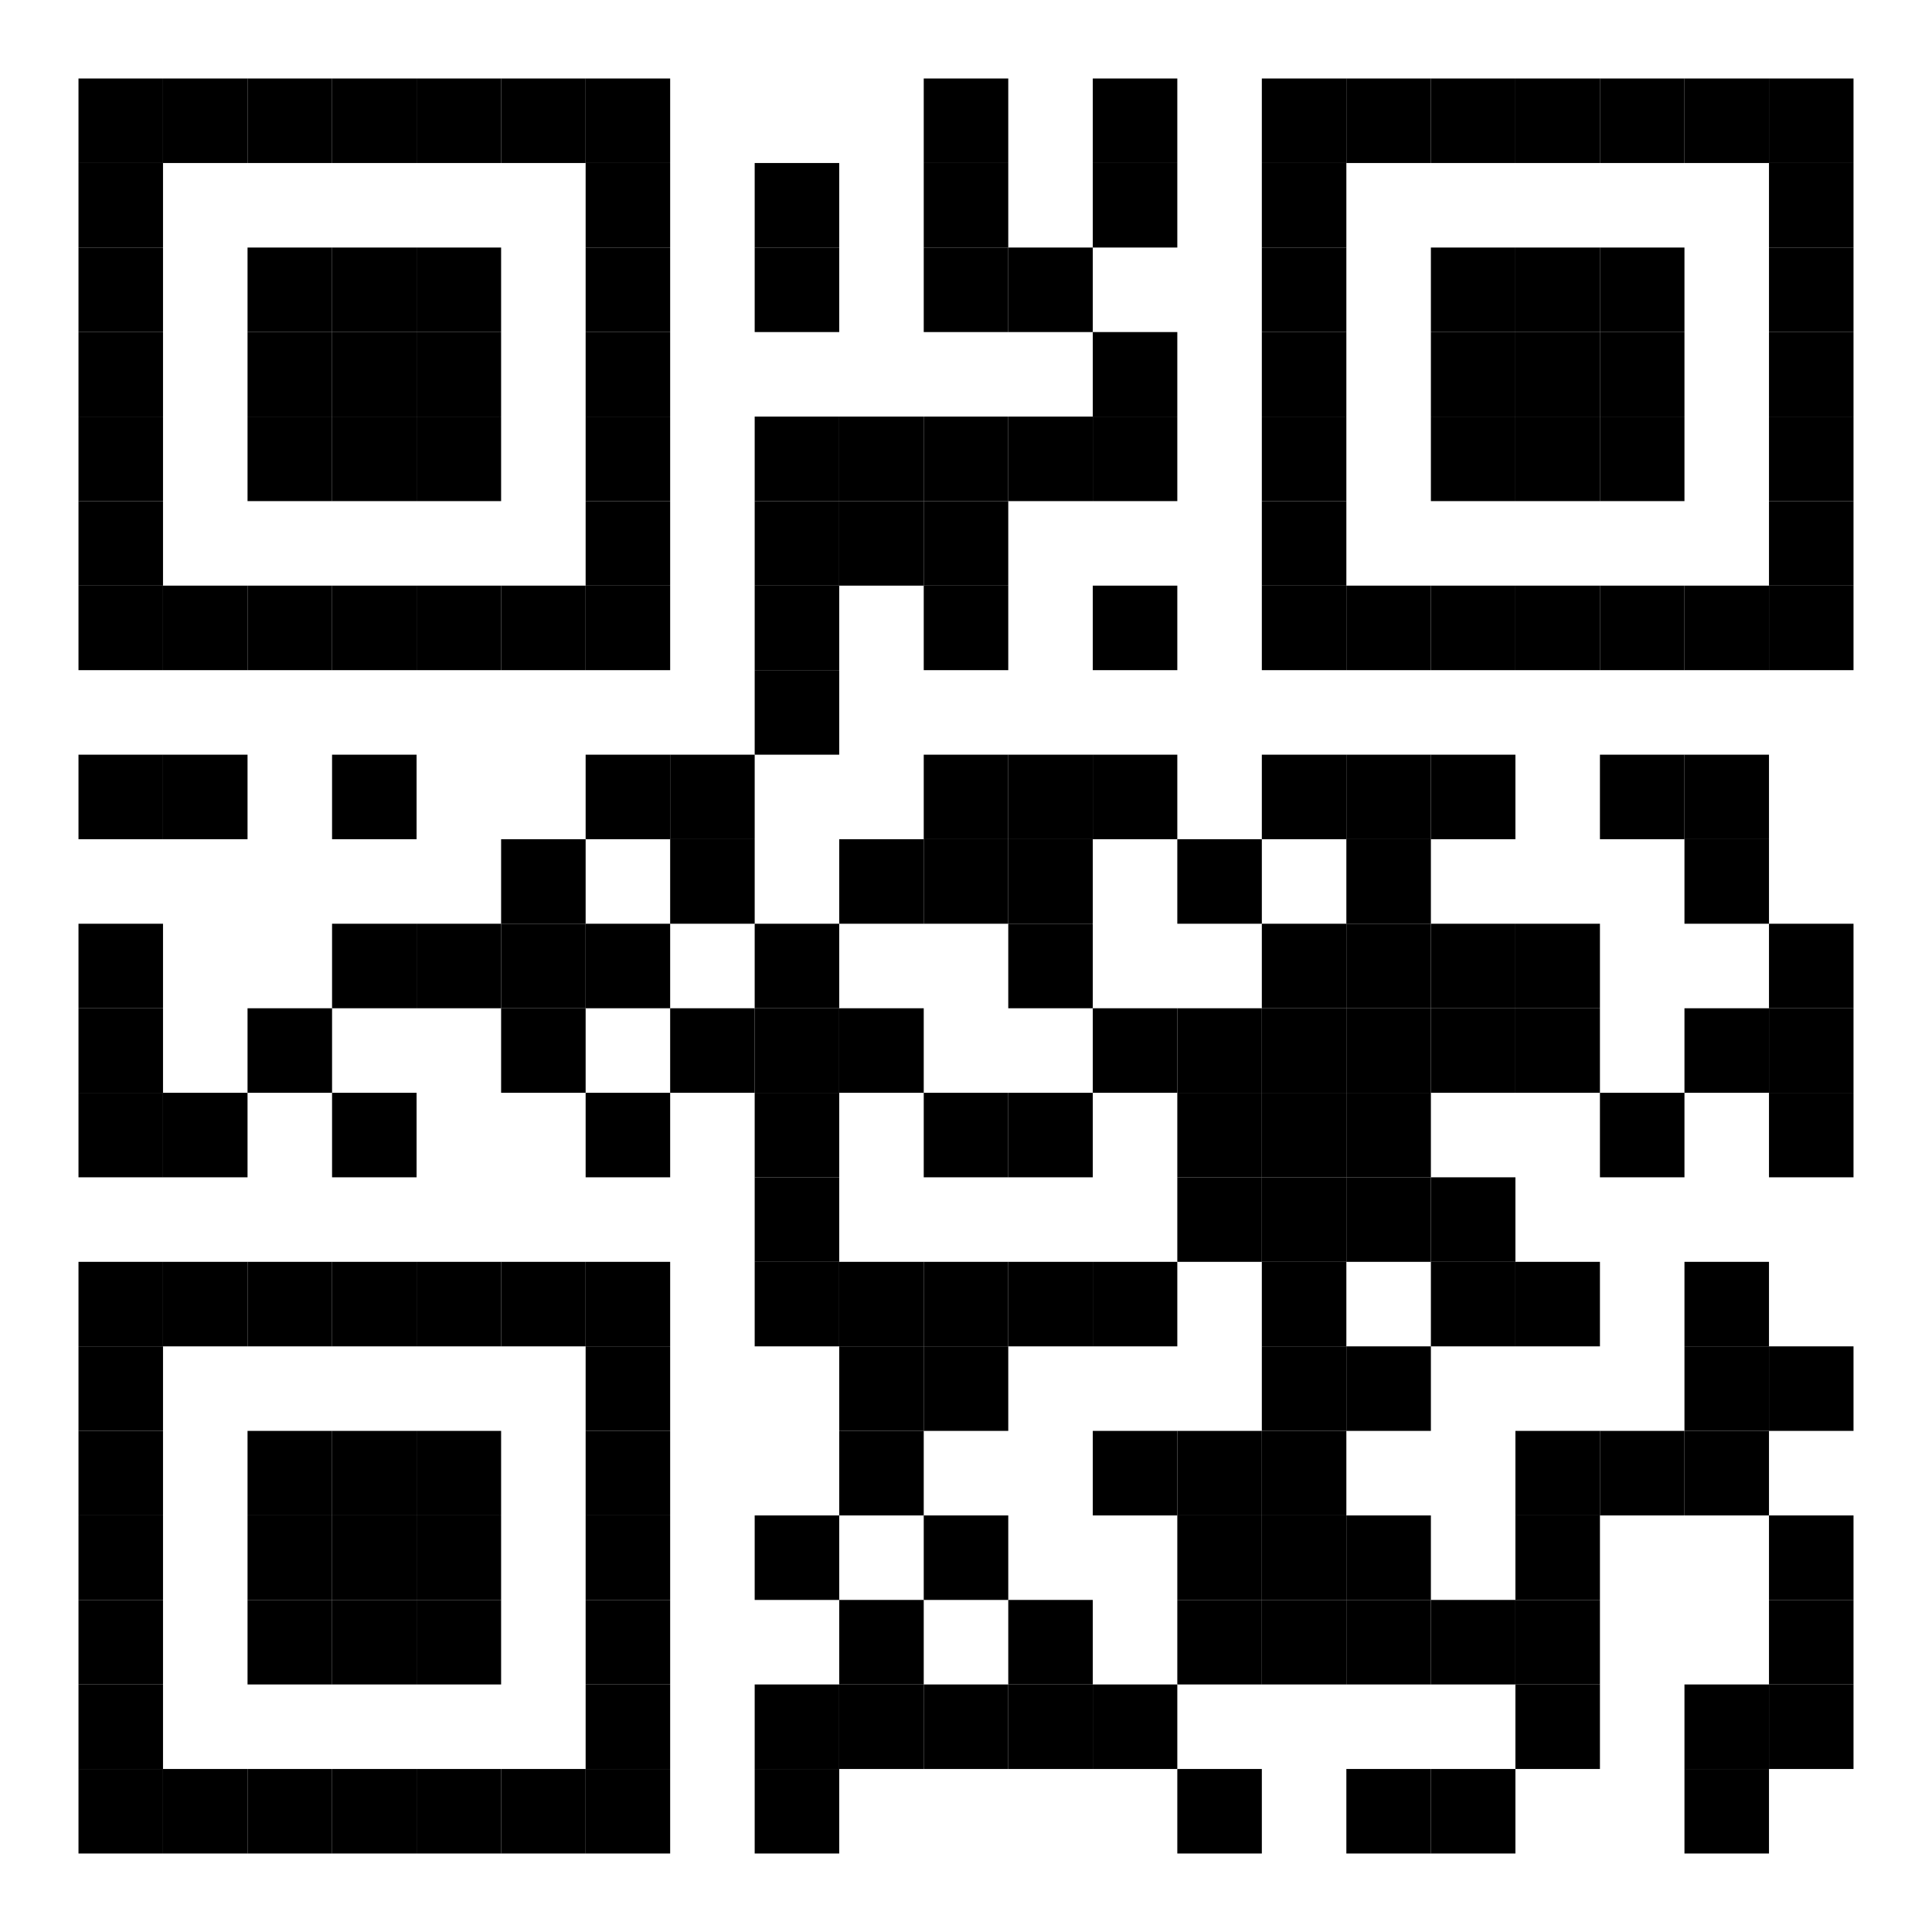
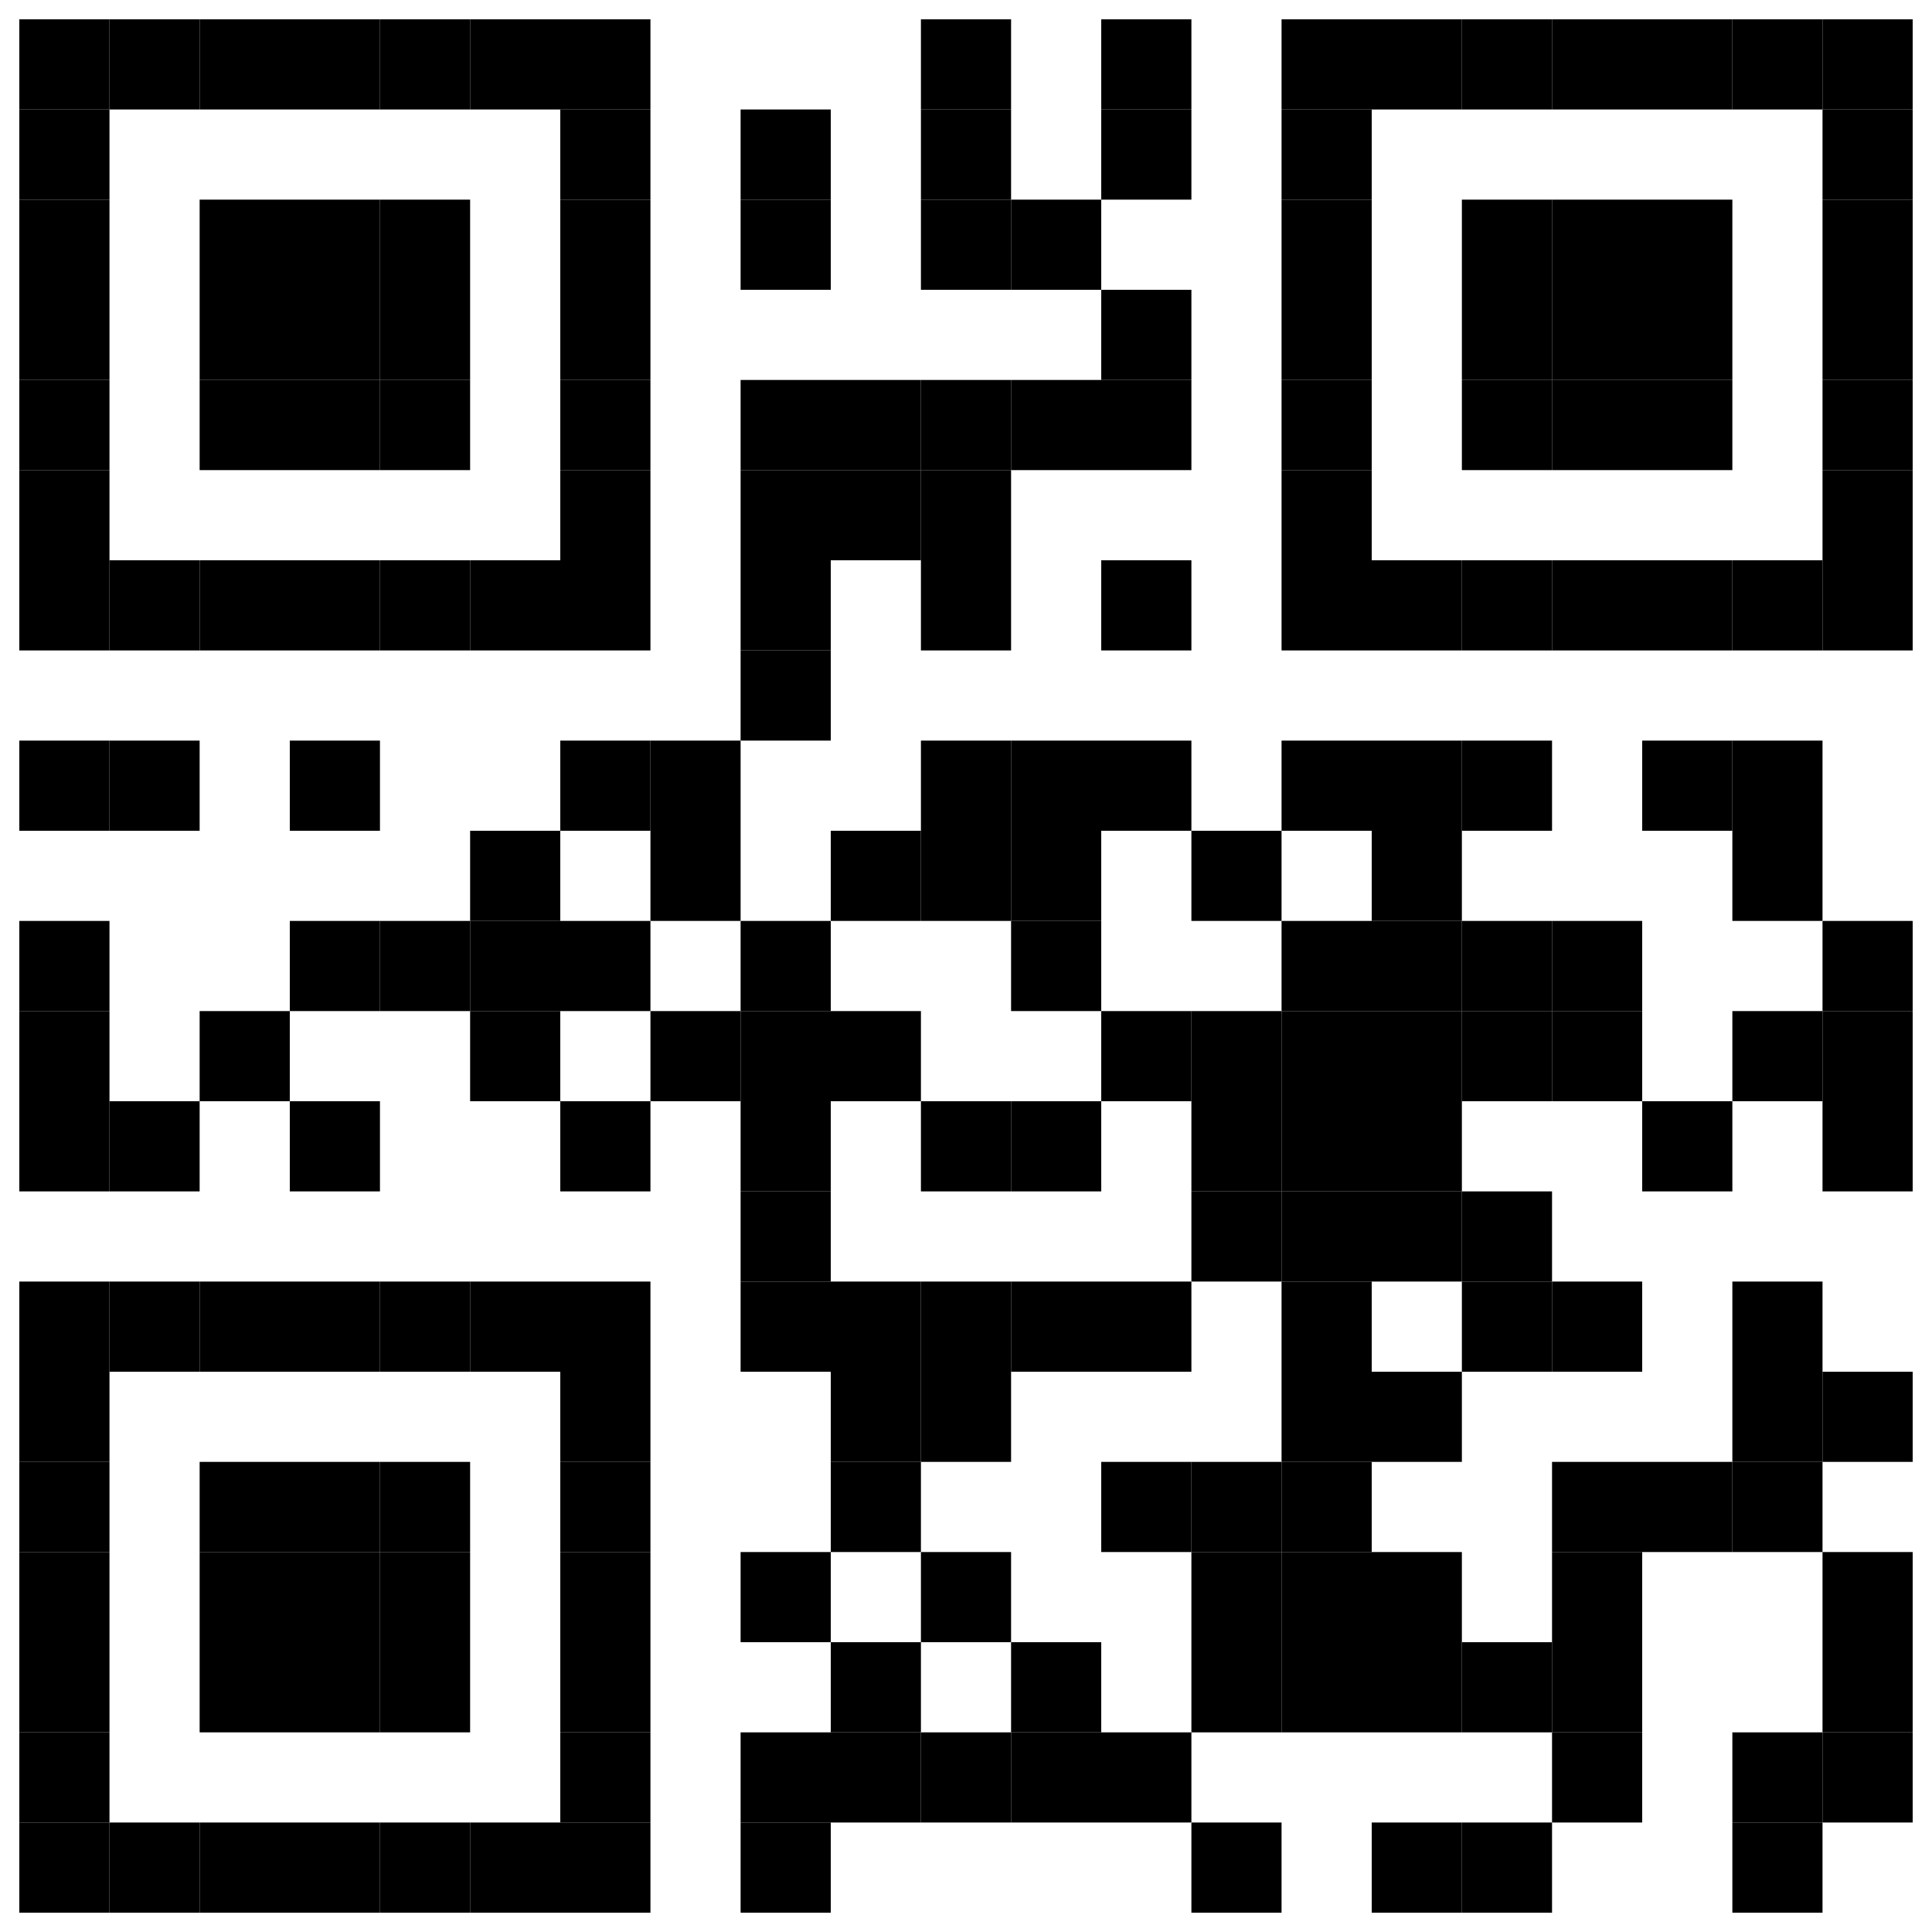
- <svg xmlns="http://www.w3.org/2000/svg" xmlns:xlink="http://www.w3.org/1999/xlink" version="1.1" width="320px" height="320px" viewBox="0 0 320 320">
+ <svg xmlns="http://www.w3.org/2000/svg" xmlns:xlink="http://www.w3.org/1999/xlink" version="1.1" width="300px" height="300px" viewBox="0 0 300 300">
  <defs>
    <rect id="block" width="14" height="14" fill="#000000" fill-opacity="1" />
  </defs>
-   <rect x="0" y="0" width="320" height="320" fill="#ffffff" fill-opacity="1" />
-   <use x="13" y="13" xlink:href="#block" />
-   <use x="27" y="13" xlink:href="#block" />
-   <use x="41" y="13" xlink:href="#block" />
-   <use x="55" y="13" xlink:href="#block" />
-   <use x="69" y="13" xlink:href="#block" />
-   <use x="83" y="13" xlink:href="#block" />
-   <use x="97" y="13" xlink:href="#block" />
-   <use x="153" y="13" xlink:href="#block" />
-   <use x="181" y="13" xlink:href="#block" />
-   <use x="209" y="13" xlink:href="#block" />
-   <use x="223" y="13" xlink:href="#block" />
-   <use x="237" y="13" xlink:href="#block" />
-   <use x="251" y="13" xlink:href="#block" />
-   <use x="265" y="13" xlink:href="#block" />
-   <use x="279" y="13" xlink:href="#block" />
-   <use x="293" y="13" xlink:href="#block" />
-   <use x="13" y="27" xlink:href="#block" />
-   <use x="97" y="27" xlink:href="#block" />
-   <use x="125" y="27" xlink:href="#block" />
-   <use x="153" y="27" xlink:href="#block" />
-   <use x="181" y="27" xlink:href="#block" />
-   <use x="209" y="27" xlink:href="#block" />
-   <use x="293" y="27" xlink:href="#block" />
-   <use x="13" y="41" xlink:href="#block" />
-   <use x="41" y="41" xlink:href="#block" />
-   <use x="55" y="41" xlink:href="#block" />
-   <use x="69" y="41" xlink:href="#block" />
-   <use x="97" y="41" xlink:href="#block" />
-   <use x="125" y="41" xlink:href="#block" />
-   <use x="153" y="41" xlink:href="#block" />
-   <use x="167" y="41" xlink:href="#block" />
-   <use x="209" y="41" xlink:href="#block" />
-   <use x="237" y="41" xlink:href="#block" />
-   <use x="251" y="41" xlink:href="#block" />
-   <use x="265" y="41" xlink:href="#block" />
-   <use x="293" y="41" xlink:href="#block" />
-   <use x="13" y="55" xlink:href="#block" />
-   <use x="41" y="55" xlink:href="#block" />
-   <use x="55" y="55" xlink:href="#block" />
-   <use x="69" y="55" xlink:href="#block" />
-   <use x="97" y="55" xlink:href="#block" />
-   <use x="181" y="55" xlink:href="#block" />
-   <use x="209" y="55" xlink:href="#block" />
-   <use x="237" y="55" xlink:href="#block" />
-   <use x="251" y="55" xlink:href="#block" />
-   <use x="265" y="55" xlink:href="#block" />
-   <use x="293" y="55" xlink:href="#block" />
-   <use x="13" y="69" xlink:href="#block" />
-   <use x="41" y="69" xlink:href="#block" />
-   <use x="55" y="69" xlink:href="#block" />
-   <use x="69" y="69" xlink:href="#block" />
-   <use x="97" y="69" xlink:href="#block" />
-   <use x="125" y="69" xlink:href="#block" />
-   <use x="139" y="69" xlink:href="#block" />
-   <use x="153" y="69" xlink:href="#block" />
-   <use x="167" y="69" xlink:href="#block" />
-   <use x="181" y="69" xlink:href="#block" />
-   <use x="209" y="69" xlink:href="#block" />
-   <use x="237" y="69" xlink:href="#block" />
-   <use x="251" y="69" xlink:href="#block" />
-   <use x="265" y="69" xlink:href="#block" />
-   <use x="293" y="69" xlink:href="#block" />
-   <use x="13" y="83" xlink:href="#block" />
-   <use x="97" y="83" xlink:href="#block" />
-   <use x="125" y="83" xlink:href="#block" />
-   <use x="139" y="83" xlink:href="#block" />
-   <use x="153" y="83" xlink:href="#block" />
-   <use x="209" y="83" xlink:href="#block" />
-   <use x="293" y="83" xlink:href="#block" />
-   <use x="13" y="97" xlink:href="#block" />
-   <use x="27" y="97" xlink:href="#block" />
-   <use x="41" y="97" xlink:href="#block" />
-   <use x="55" y="97" xlink:href="#block" />
-   <use x="69" y="97" xlink:href="#block" />
-   <use x="83" y="97" xlink:href="#block" />
-   <use x="97" y="97" xlink:href="#block" />
-   <use x="125" y="97" xlink:href="#block" />
-   <use x="153" y="97" xlink:href="#block" />
-   <use x="181" y="97" xlink:href="#block" />
-   <use x="209" y="97" xlink:href="#block" />
-   <use x="223" y="97" xlink:href="#block" />
-   <use x="237" y="97" xlink:href="#block" />
-   <use x="251" y="97" xlink:href="#block" />
-   <use x="265" y="97" xlink:href="#block" />
-   <use x="279" y="97" xlink:href="#block" />
-   <use x="293" y="97" xlink:href="#block" />
-   <use x="125" y="111" xlink:href="#block" />
-   <use x="13" y="125" xlink:href="#block" />
-   <use x="27" y="125" xlink:href="#block" />
-   <use x="55" y="125" xlink:href="#block" />
-   <use x="97" y="125" xlink:href="#block" />
-   <use x="111" y="125" xlink:href="#block" />
-   <use x="153" y="125" xlink:href="#block" />
-   <use x="167" y="125" xlink:href="#block" />
-   <use x="181" y="125" xlink:href="#block" />
-   <use x="209" y="125" xlink:href="#block" />
-   <use x="223" y="125" xlink:href="#block" />
-   <use x="237" y="125" xlink:href="#block" />
-   <use x="265" y="125" xlink:href="#block" />
-   <use x="279" y="125" xlink:href="#block" />
-   <use x="83" y="139" xlink:href="#block" />
-   <use x="111" y="139" xlink:href="#block" />
-   <use x="139" y="139" xlink:href="#block" />
-   <use x="153" y="139" xlink:href="#block" />
-   <use x="167" y="139" xlink:href="#block" />
-   <use x="195" y="139" xlink:href="#block" />
-   <use x="223" y="139" xlink:href="#block" />
-   <use x="279" y="139" xlink:href="#block" />
-   <use x="13" y="153" xlink:href="#block" />
-   <use x="55" y="153" xlink:href="#block" />
-   <use x="69" y="153" xlink:href="#block" />
-   <use x="83" y="153" xlink:href="#block" />
-   <use x="97" y="153" xlink:href="#block" />
-   <use x="125" y="153" xlink:href="#block" />
-   <use x="167" y="153" xlink:href="#block" />
-   <use x="209" y="153" xlink:href="#block" />
-   <use x="223" y="153" xlink:href="#block" />
-   <use x="237" y="153" xlink:href="#block" />
-   <use x="251" y="153" xlink:href="#block" />
-   <use x="293" y="153" xlink:href="#block" />
-   <use x="13" y="167" xlink:href="#block" />
-   <use x="41" y="167" xlink:href="#block" />
-   <use x="83" y="167" xlink:href="#block" />
-   <use x="111" y="167" xlink:href="#block" />
-   <use x="125" y="167" xlink:href="#block" />
-   <use x="139" y="167" xlink:href="#block" />
-   <use x="181" y="167" xlink:href="#block" />
-   <use x="195" y="167" xlink:href="#block" />
-   <use x="209" y="167" xlink:href="#block" />
-   <use x="223" y="167" xlink:href="#block" />
-   <use x="237" y="167" xlink:href="#block" />
-   <use x="251" y="167" xlink:href="#block" />
-   <use x="279" y="167" xlink:href="#block" />
-   <use x="293" y="167" xlink:href="#block" />
-   <use x="13" y="181" xlink:href="#block" />
-   <use x="27" y="181" xlink:href="#block" />
-   <use x="55" y="181" xlink:href="#block" />
-   <use x="97" y="181" xlink:href="#block" />
-   <use x="125" y="181" xlink:href="#block" />
-   <use x="153" y="181" xlink:href="#block" />
-   <use x="167" y="181" xlink:href="#block" />
-   <use x="195" y="181" xlink:href="#block" />
-   <use x="209" y="181" xlink:href="#block" />
-   <use x="223" y="181" xlink:href="#block" />
-   <use x="265" y="181" xlink:href="#block" />
-   <use x="293" y="181" xlink:href="#block" />
-   <use x="125" y="195" xlink:href="#block" />
-   <use x="195" y="195" xlink:href="#block" />
-   <use x="209" y="195" xlink:href="#block" />
-   <use x="223" y="195" xlink:href="#block" />
-   <use x="237" y="195" xlink:href="#block" />
-   <use x="13" y="209" xlink:href="#block" />
-   <use x="27" y="209" xlink:href="#block" />
-   <use x="41" y="209" xlink:href="#block" />
-   <use x="55" y="209" xlink:href="#block" />
-   <use x="69" y="209" xlink:href="#block" />
-   <use x="83" y="209" xlink:href="#block" />
-   <use x="97" y="209" xlink:href="#block" />
-   <use x="125" y="209" xlink:href="#block" />
-   <use x="139" y="209" xlink:href="#block" />
-   <use x="153" y="209" xlink:href="#block" />
-   <use x="167" y="209" xlink:href="#block" />
-   <use x="181" y="209" xlink:href="#block" />
-   <use x="209" y="209" xlink:href="#block" />
-   <use x="237" y="209" xlink:href="#block" />
-   <use x="251" y="209" xlink:href="#block" />
-   <use x="279" y="209" xlink:href="#block" />
-   <use x="13" y="223" xlink:href="#block" />
-   <use x="97" y="223" xlink:href="#block" />
-   <use x="139" y="223" xlink:href="#block" />
-   <use x="153" y="223" xlink:href="#block" />
-   <use x="209" y="223" xlink:href="#block" />
-   <use x="223" y="223" xlink:href="#block" />
-   <use x="279" y="223" xlink:href="#block" />
-   <use x="293" y="223" xlink:href="#block" />
-   <use x="13" y="237" xlink:href="#block" />
-   <use x="41" y="237" xlink:href="#block" />
-   <use x="55" y="237" xlink:href="#block" />
-   <use x="69" y="237" xlink:href="#block" />
-   <use x="97" y="237" xlink:href="#block" />
-   <use x="139" y="237" xlink:href="#block" />
-   <use x="181" y="237" xlink:href="#block" />
-   <use x="195" y="237" xlink:href="#block" />
-   <use x="209" y="237" xlink:href="#block" />
-   <use x="251" y="237" xlink:href="#block" />
-   <use x="265" y="237" xlink:href="#block" />
-   <use x="279" y="237" xlink:href="#block" />
-   <use x="13" y="251" xlink:href="#block" />
-   <use x="41" y="251" xlink:href="#block" />
-   <use x="55" y="251" xlink:href="#block" />
-   <use x="69" y="251" xlink:href="#block" />
-   <use x="97" y="251" xlink:href="#block" />
-   <use x="125" y="251" xlink:href="#block" />
-   <use x="153" y="251" xlink:href="#block" />
-   <use x="195" y="251" xlink:href="#block" />
-   <use x="209" y="251" xlink:href="#block" />
-   <use x="223" y="251" xlink:href="#block" />
-   <use x="251" y="251" xlink:href="#block" />
-   <use x="293" y="251" xlink:href="#block" />
-   <use x="13" y="265" xlink:href="#block" />
-   <use x="41" y="265" xlink:href="#block" />
-   <use x="55" y="265" xlink:href="#block" />
-   <use x="69" y="265" xlink:href="#block" />
-   <use x="97" y="265" xlink:href="#block" />
-   <use x="139" y="265" xlink:href="#block" />
-   <use x="167" y="265" xlink:href="#block" />
-   <use x="195" y="265" xlink:href="#block" />
-   <use x="209" y="265" xlink:href="#block" />
-   <use x="223" y="265" xlink:href="#block" />
-   <use x="237" y="265" xlink:href="#block" />
-   <use x="251" y="265" xlink:href="#block" />
-   <use x="293" y="265" xlink:href="#block" />
-   <use x="13" y="279" xlink:href="#block" />
-   <use x="97" y="279" xlink:href="#block" />
-   <use x="125" y="279" xlink:href="#block" />
-   <use x="139" y="279" xlink:href="#block" />
-   <use x="153" y="279" xlink:href="#block" />
-   <use x="167" y="279" xlink:href="#block" />
-   <use x="181" y="279" xlink:href="#block" />
-   <use x="251" y="279" xlink:href="#block" />
-   <use x="279" y="279" xlink:href="#block" />
-   <use x="293" y="279" xlink:href="#block" />
-   <use x="13" y="293" xlink:href="#block" />
-   <use x="27" y="293" xlink:href="#block" />
-   <use x="41" y="293" xlink:href="#block" />
-   <use x="55" y="293" xlink:href="#block" />
-   <use x="69" y="293" xlink:href="#block" />
-   <use x="83" y="293" xlink:href="#block" />
-   <use x="97" y="293" xlink:href="#block" />
-   <use x="125" y="293" xlink:href="#block" />
-   <use x="195" y="293" xlink:href="#block" />
-   <use x="223" y="293" xlink:href="#block" />
-   <use x="237" y="293" xlink:href="#block" />
-   <use x="279" y="293" xlink:href="#block" />
+   <rect x="0" y="0" width="300" height="300" fill="#ffffff" fill-opacity="1" />
+   <use x="3" y="3" xlink:href="#block" />
+   <use x="17" y="3" xlink:href="#block" />
+   <use x="31" y="3" xlink:href="#block" />
+   <use x="45" y="3" xlink:href="#block" />
+   <use x="59" y="3" xlink:href="#block" />
+   <use x="73" y="3" xlink:href="#block" />
+   <use x="87" y="3" xlink:href="#block" />
+   <use x="143" y="3" xlink:href="#block" />
+   <use x="171" y="3" xlink:href="#block" />
+   <use x="199" y="3" xlink:href="#block" />
+   <use x="213" y="3" xlink:href="#block" />
+   <use x="227" y="3" xlink:href="#block" />
+   <use x="241" y="3" xlink:href="#block" />
+   <use x="255" y="3" xlink:href="#block" />
+   <use x="269" y="3" xlink:href="#block" />
+   <use x="283" y="3" xlink:href="#block" />
+   <use x="3" y="17" xlink:href="#block" />
+   <use x="87" y="17" xlink:href="#block" />
+   <use x="115" y="17" xlink:href="#block" />
+   <use x="143" y="17" xlink:href="#block" />
+   <use x="171" y="17" xlink:href="#block" />
+   <use x="199" y="17" xlink:href="#block" />
+   <use x="283" y="17" xlink:href="#block" />
+   <use x="3" y="31" xlink:href="#block" />
+   <use x="31" y="31" xlink:href="#block" />
+   <use x="45" y="31" xlink:href="#block" />
+   <use x="59" y="31" xlink:href="#block" />
+   <use x="87" y="31" xlink:href="#block" />
+   <use x="115" y="31" xlink:href="#block" />
+   <use x="143" y="31" xlink:href="#block" />
+   <use x="157" y="31" xlink:href="#block" />
+   <use x="199" y="31" xlink:href="#block" />
+   <use x="227" y="31" xlink:href="#block" />
+   <use x="241" y="31" xlink:href="#block" />
+   <use x="255" y="31" xlink:href="#block" />
+   <use x="283" y="31" xlink:href="#block" />
+   <use x="3" y="45" xlink:href="#block" />
+   <use x="31" y="45" xlink:href="#block" />
+   <use x="45" y="45" xlink:href="#block" />
+   <use x="59" y="45" xlink:href="#block" />
+   <use x="87" y="45" xlink:href="#block" />
+   <use x="171" y="45" xlink:href="#block" />
+   <use x="199" y="45" xlink:href="#block" />
+   <use x="227" y="45" xlink:href="#block" />
+   <use x="241" y="45" xlink:href="#block" />
+   <use x="255" y="45" xlink:href="#block" />
+   <use x="283" y="45" xlink:href="#block" />
+   <use x="3" y="59" xlink:href="#block" />
+   <use x="31" y="59" xlink:href="#block" />
+   <use x="45" y="59" xlink:href="#block" />
+   <use x="59" y="59" xlink:href="#block" />
+   <use x="87" y="59" xlink:href="#block" />
+   <use x="115" y="59" xlink:href="#block" />
+   <use x="129" y="59" xlink:href="#block" />
+   <use x="143" y="59" xlink:href="#block" />
+   <use x="157" y="59" xlink:href="#block" />
+   <use x="171" y="59" xlink:href="#block" />
+   <use x="199" y="59" xlink:href="#block" />
+   <use x="227" y="59" xlink:href="#block" />
+   <use x="241" y="59" xlink:href="#block" />
+   <use x="255" y="59" xlink:href="#block" />
+   <use x="283" y="59" xlink:href="#block" />
+   <use x="3" y="73" xlink:href="#block" />
+   <use x="87" y="73" xlink:href="#block" />
+   <use x="115" y="73" xlink:href="#block" />
+   <use x="129" y="73" xlink:href="#block" />
+   <use x="143" y="73" xlink:href="#block" />
+   <use x="199" y="73" xlink:href="#block" />
+   <use x="283" y="73" xlink:href="#block" />
+   <use x="3" y="87" xlink:href="#block" />
+   <use x="17" y="87" xlink:href="#block" />
+   <use x="31" y="87" xlink:href="#block" />
+   <use x="45" y="87" xlink:href="#block" />
+   <use x="59" y="87" xlink:href="#block" />
+   <use x="73" y="87" xlink:href="#block" />
+   <use x="87" y="87" xlink:href="#block" />
+   <use x="115" y="87" xlink:href="#block" />
+   <use x="143" y="87" xlink:href="#block" />
+   <use x="171" y="87" xlink:href="#block" />
+   <use x="199" y="87" xlink:href="#block" />
+   <use x="213" y="87" xlink:href="#block" />
+   <use x="227" y="87" xlink:href="#block" />
+   <use x="241" y="87" xlink:href="#block" />
+   <use x="255" y="87" xlink:href="#block" />
+   <use x="269" y="87" xlink:href="#block" />
+   <use x="283" y="87" xlink:href="#block" />
+   <use x="115" y="101" xlink:href="#block" />
+   <use x="3" y="115" xlink:href="#block" />
+   <use x="17" y="115" xlink:href="#block" />
+   <use x="45" y="115" xlink:href="#block" />
+   <use x="87" y="115" xlink:href="#block" />
+   <use x="101" y="115" xlink:href="#block" />
+   <use x="143" y="115" xlink:href="#block" />
+   <use x="157" y="115" xlink:href="#block" />
+   <use x="171" y="115" xlink:href="#block" />
+   <use x="199" y="115" xlink:href="#block" />
+   <use x="213" y="115" xlink:href="#block" />
+   <use x="227" y="115" xlink:href="#block" />
+   <use x="255" y="115" xlink:href="#block" />
+   <use x="269" y="115" xlink:href="#block" />
+   <use x="73" y="129" xlink:href="#block" />
+   <use x="101" y="129" xlink:href="#block" />
+   <use x="129" y="129" xlink:href="#block" />
+   <use x="143" y="129" xlink:href="#block" />
+   <use x="157" y="129" xlink:href="#block" />
+   <use x="185" y="129" xlink:href="#block" />
+   <use x="213" y="129" xlink:href="#block" />
+   <use x="269" y="129" xlink:href="#block" />
+   <use x="3" y="143" xlink:href="#block" />
+   <use x="45" y="143" xlink:href="#block" />
+   <use x="59" y="143" xlink:href="#block" />
+   <use x="73" y="143" xlink:href="#block" />
+   <use x="87" y="143" xlink:href="#block" />
+   <use x="115" y="143" xlink:href="#block" />
+   <use x="157" y="143" xlink:href="#block" />
+   <use x="199" y="143" xlink:href="#block" />
+   <use x="213" y="143" xlink:href="#block" />
+   <use x="227" y="143" xlink:href="#block" />
+   <use x="241" y="143" xlink:href="#block" />
+   <use x="283" y="143" xlink:href="#block" />
+   <use x="3" y="157" xlink:href="#block" />
+   <use x="31" y="157" xlink:href="#block" />
+   <use x="73" y="157" xlink:href="#block" />
+   <use x="101" y="157" xlink:href="#block" />
+   <use x="115" y="157" xlink:href="#block" />
+   <use x="129" y="157" xlink:href="#block" />
+   <use x="171" y="157" xlink:href="#block" />
+   <use x="185" y="157" xlink:href="#block" />
+   <use x="199" y="157" xlink:href="#block" />
+   <use x="213" y="157" xlink:href="#block" />
+   <use x="227" y="157" xlink:href="#block" />
+   <use x="241" y="157" xlink:href="#block" />
+   <use x="269" y="157" xlink:href="#block" />
+   <use x="283" y="157" xlink:href="#block" />
+   <use x="3" y="171" xlink:href="#block" />
+   <use x="17" y="171" xlink:href="#block" />
+   <use x="45" y="171" xlink:href="#block" />
+   <use x="87" y="171" xlink:href="#block" />
+   <use x="115" y="171" xlink:href="#block" />
+   <use x="143" y="171" xlink:href="#block" />
+   <use x="157" y="171" xlink:href="#block" />
+   <use x="185" y="171" xlink:href="#block" />
+   <use x="199" y="171" xlink:href="#block" />
+   <use x="213" y="171" xlink:href="#block" />
+   <use x="255" y="171" xlink:href="#block" />
+   <use x="283" y="171" xlink:href="#block" />
+   <use x="115" y="185" xlink:href="#block" />
+   <use x="185" y="185" xlink:href="#block" />
+   <use x="199" y="185" xlink:href="#block" />
+   <use x="213" y="185" xlink:href="#block" />
+   <use x="227" y="185" xlink:href="#block" />
+   <use x="3" y="199" xlink:href="#block" />
+   <use x="17" y="199" xlink:href="#block" />
+   <use x="31" y="199" xlink:href="#block" />
+   <use x="45" y="199" xlink:href="#block" />
+   <use x="59" y="199" xlink:href="#block" />
+   <use x="73" y="199" xlink:href="#block" />
+   <use x="87" y="199" xlink:href="#block" />
+   <use x="115" y="199" xlink:href="#block" />
+   <use x="129" y="199" xlink:href="#block" />
+   <use x="143" y="199" xlink:href="#block" />
+   <use x="157" y="199" xlink:href="#block" />
+   <use x="171" y="199" xlink:href="#block" />
+   <use x="199" y="199" xlink:href="#block" />
+   <use x="227" y="199" xlink:href="#block" />
+   <use x="241" y="199" xlink:href="#block" />
+   <use x="269" y="199" xlink:href="#block" />
+   <use x="3" y="213" xlink:href="#block" />
+   <use x="87" y="213" xlink:href="#block" />
+   <use x="129" y="213" xlink:href="#block" />
+   <use x="143" y="213" xlink:href="#block" />
+   <use x="199" y="213" xlink:href="#block" />
+   <use x="213" y="213" xlink:href="#block" />
+   <use x="269" y="213" xlink:href="#block" />
+   <use x="283" y="213" xlink:href="#block" />
+   <use x="3" y="227" xlink:href="#block" />
+   <use x="31" y="227" xlink:href="#block" />
+   <use x="45" y="227" xlink:href="#block" />
+   <use x="59" y="227" xlink:href="#block" />
+   <use x="87" y="227" xlink:href="#block" />
+   <use x="129" y="227" xlink:href="#block" />
+   <use x="171" y="227" xlink:href="#block" />
+   <use x="185" y="227" xlink:href="#block" />
+   <use x="199" y="227" xlink:href="#block" />
+   <use x="241" y="227" xlink:href="#block" />
+   <use x="255" y="227" xlink:href="#block" />
+   <use x="269" y="227" xlink:href="#block" />
+   <use x="3" y="241" xlink:href="#block" />
+   <use x="31" y="241" xlink:href="#block" />
+   <use x="45" y="241" xlink:href="#block" />
+   <use x="59" y="241" xlink:href="#block" />
+   <use x="87" y="241" xlink:href="#block" />
+   <use x="115" y="241" xlink:href="#block" />
+   <use x="143" y="241" xlink:href="#block" />
+   <use x="185" y="241" xlink:href="#block" />
+   <use x="199" y="241" xlink:href="#block" />
+   <use x="213" y="241" xlink:href="#block" />
+   <use x="241" y="241" xlink:href="#block" />
+   <use x="283" y="241" xlink:href="#block" />
+   <use x="3" y="255" xlink:href="#block" />
+   <use x="31" y="255" xlink:href="#block" />
+   <use x="45" y="255" xlink:href="#block" />
+   <use x="59" y="255" xlink:href="#block" />
+   <use x="87" y="255" xlink:href="#block" />
+   <use x="129" y="255" xlink:href="#block" />
+   <use x="157" y="255" xlink:href="#block" />
+   <use x="185" y="255" xlink:href="#block" />
+   <use x="199" y="255" xlink:href="#block" />
+   <use x="213" y="255" xlink:href="#block" />
+   <use x="227" y="255" xlink:href="#block" />
+   <use x="241" y="255" xlink:href="#block" />
+   <use x="283" y="255" xlink:href="#block" />
+   <use x="3" y="269" xlink:href="#block" />
+   <use x="87" y="269" xlink:href="#block" />
+   <use x="115" y="269" xlink:href="#block" />
+   <use x="129" y="269" xlink:href="#block" />
+   <use x="143" y="269" xlink:href="#block" />
+   <use x="157" y="269" xlink:href="#block" />
+   <use x="171" y="269" xlink:href="#block" />
+   <use x="241" y="269" xlink:href="#block" />
+   <use x="269" y="269" xlink:href="#block" />
+   <use x="283" y="269" xlink:href="#block" />
+   <use x="3" y="283" xlink:href="#block" />
+   <use x="17" y="283" xlink:href="#block" />
+   <use x="31" y="283" xlink:href="#block" />
+   <use x="45" y="283" xlink:href="#block" />
+   <use x="59" y="283" xlink:href="#block" />
+   <use x="73" y="283" xlink:href="#block" />
+   <use x="87" y="283" xlink:href="#block" />
+   <use x="115" y="283" xlink:href="#block" />
+   <use x="185" y="283" xlink:href="#block" />
+   <use x="213" y="283" xlink:href="#block" />
+   <use x="227" y="283" xlink:href="#block" />
+   <use x="269" y="283" xlink:href="#block" />
</svg>
